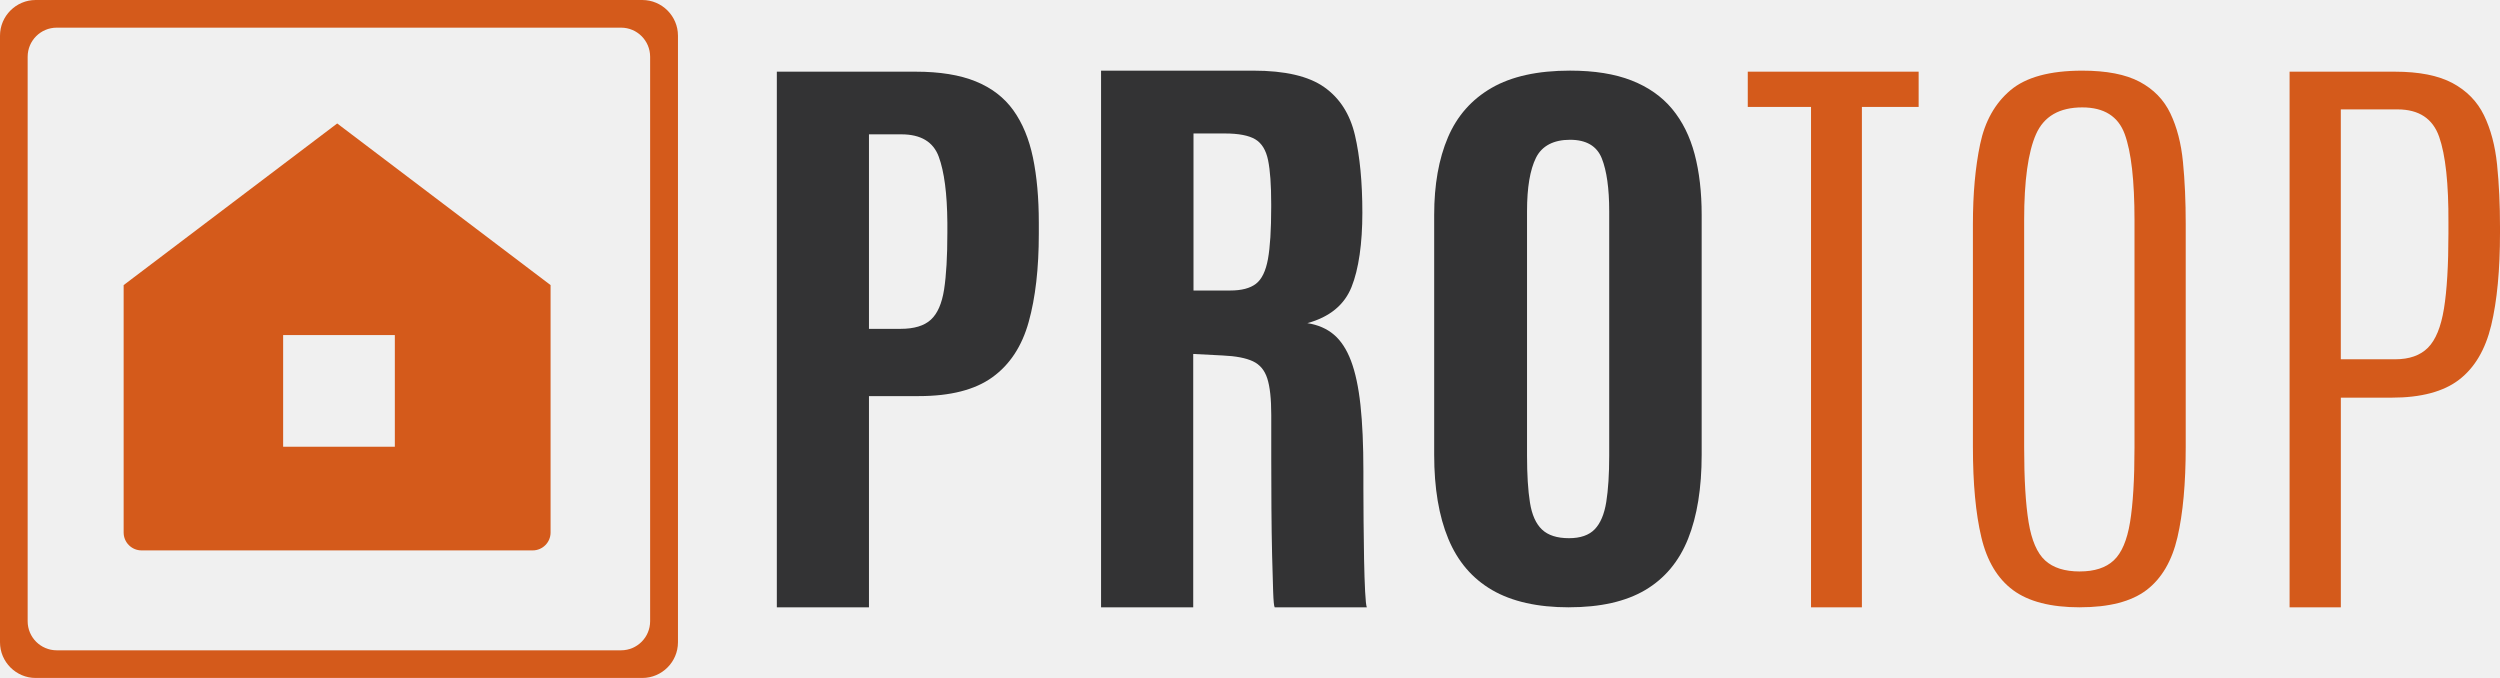
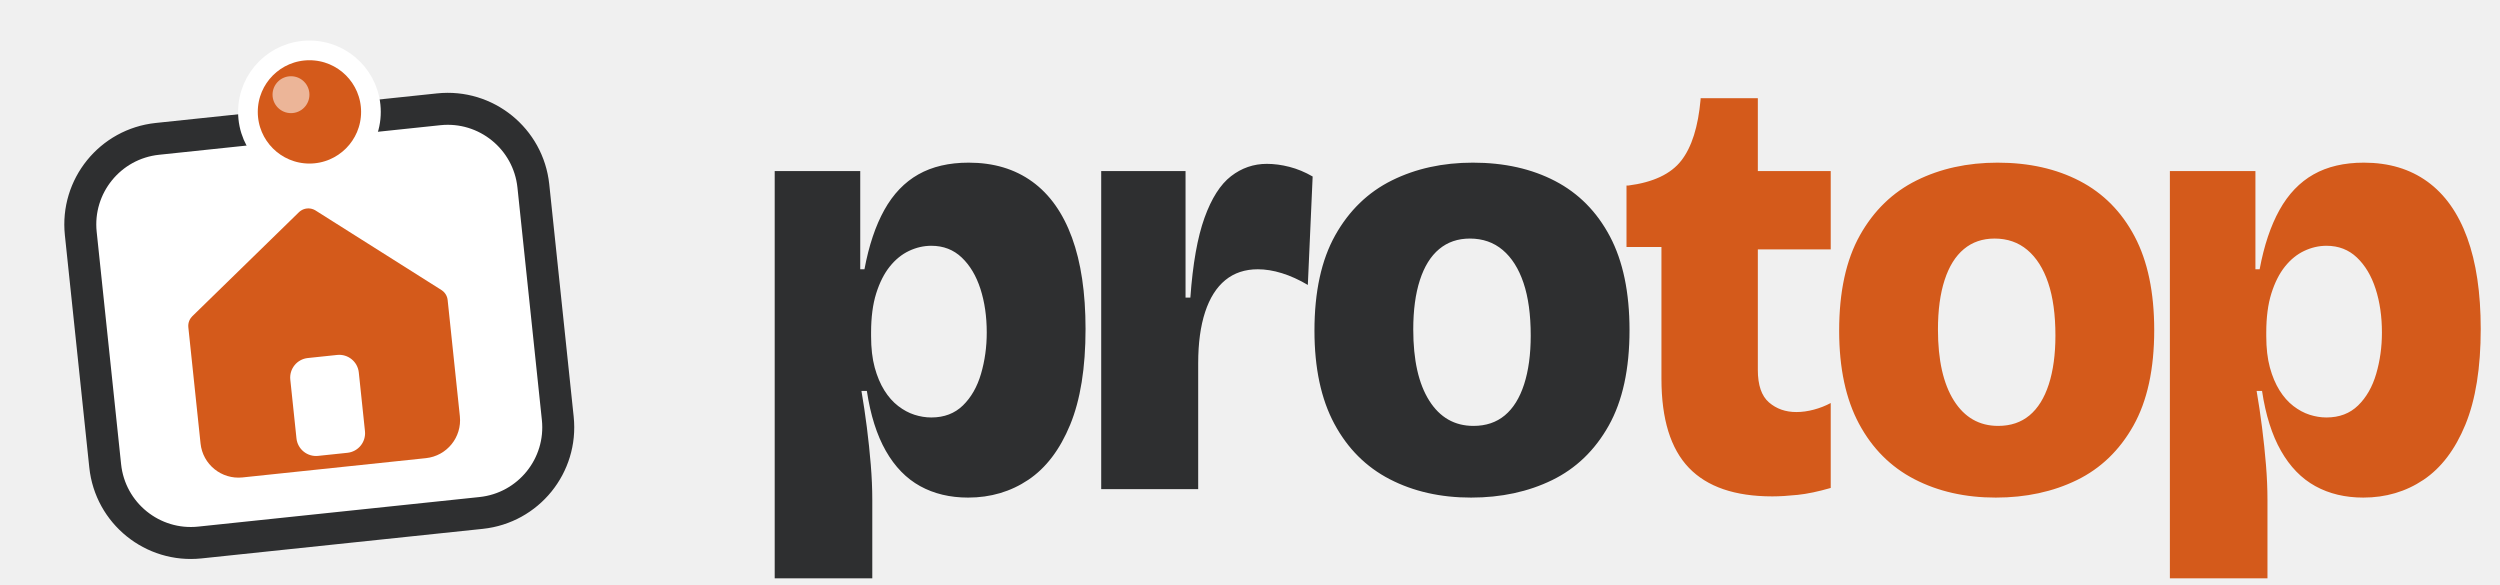
- <svg xmlns="http://www.w3.org/2000/svg" width="177" height="48" viewBox="0 0 177 48" fill="none">
-   <g clip-path="url(#clip0_312_61)">
-     <path d="M55 42.998V5.075H64.833C66.537 5.075 67.952 5.304 69.081 5.763C70.208 6.223 71.098 6.905 71.746 7.811C72.394 8.716 72.857 9.834 73.134 11.161C73.409 12.49 73.548 14.024 73.548 15.762V16.56C73.548 19.003 73.309 21.082 72.83 22.798C72.352 24.514 71.496 25.818 70.262 26.708C69.029 27.6 67.291 28.044 65.053 28.044H61.523V42.998H55ZM61.523 23.282H63.763C64.721 23.282 65.435 23.067 65.905 22.634C66.375 22.204 66.687 21.489 66.843 20.49C66.996 19.492 67.073 18.16 67.073 16.493V15.761C67.057 13.706 66.853 12.152 66.464 11.095C66.075 10.038 65.191 9.511 63.812 9.511H61.523V23.28V23.282Z" fill="#333334" />
-     <path d="M77.955 42.998V5.002H88.738C90.978 5.002 92.648 5.39 93.752 6.168C94.856 6.945 95.582 8.081 95.932 9.579C96.28 11.076 96.455 12.903 96.455 15.063C96.455 17.223 96.2 19.047 95.689 20.32C95.178 21.593 94.135 22.447 92.561 22.879C93.308 22.995 93.933 23.264 94.435 23.689C94.937 24.114 95.344 24.734 95.651 25.546C95.958 26.36 96.183 27.402 96.321 28.676C96.459 29.949 96.528 31.507 96.528 33.35V34.559C96.528 35.222 96.532 36.003 96.541 36.901C96.55 37.8 96.56 38.697 96.576 39.589C96.593 40.481 96.618 41.244 96.65 41.877C96.682 42.511 96.723 42.886 96.771 43H90.248C90.2 42.929 90.162 42.557 90.139 41.888C90.114 41.218 90.091 40.366 90.066 39.329C90.041 38.293 90.025 37.177 90.017 35.982C90.008 34.786 90.005 33.61 90.005 32.453V29.377C90.005 28.24 89.912 27.38 89.724 26.797C89.539 26.214 89.198 25.808 88.703 25.577C88.208 25.346 87.497 25.209 86.573 25.168L84.48 25.06V43H77.955V42.998ZM84.501 20.568H87.106C87.901 20.568 88.506 20.41 88.919 20.093C89.333 19.777 89.615 19.194 89.771 18.344C89.924 17.495 90.001 16.27 90.001 14.674V14.437C90.001 13.099 89.928 12.07 89.782 11.35C89.635 10.63 89.332 10.134 88.869 9.86C88.406 9.587 87.688 9.45 86.715 9.45H84.5V20.568H84.501Z" fill="#333334" />
-     <path d="M111.082 42.998C108.859 42.998 107.046 42.59 105.642 41.775C104.238 40.96 103.203 39.75 102.539 38.145C101.873 36.542 101.54 34.559 101.54 32.196V15.212C101.54 13.075 101.866 11.246 102.514 9.726C103.162 8.206 104.193 7.04 105.606 6.223C107.017 5.408 108.868 5 111.156 5C112.876 5 114.328 5.232 115.512 5.696C116.697 6.161 117.654 6.832 118.385 7.71C119.115 8.59 119.646 9.658 119.98 10.916C120.312 12.176 120.478 13.606 120.478 15.21V32.194C120.478 34.557 120.158 36.541 119.517 38.144C118.876 39.747 117.865 40.956 116.486 41.773C115.107 42.589 113.305 42.996 111.082 42.996V42.998ZM111.082 38.104C111.893 38.104 112.503 37.892 112.908 37.471C113.313 37.049 113.585 36.405 113.724 35.539C113.862 34.674 113.932 33.581 113.932 32.259V14.959C113.932 13.342 113.756 12.093 113.408 11.215C113.058 10.337 112.308 9.896 111.156 9.896C110.004 9.896 109.168 10.321 108.746 11.173C108.325 12.025 108.114 13.279 108.114 14.94V32.26C108.114 33.61 108.183 34.719 108.321 35.583C108.459 36.449 108.743 37.084 109.173 37.491C109.603 37.899 110.239 38.104 111.084 38.104H111.082Z" fill="#333334" />
-     <path d="M128.22 42.998V7.573H123.742V5.073H135.84V7.573H131.822V42.998H128.22Z" fill="#D45A1B" />
-     <path d="M147.254 42.998C145.192 42.998 143.615 42.59 142.518 41.777C141.424 40.963 140.677 39.716 140.279 38.036C139.88 36.358 139.682 34.226 139.682 31.641V15.856C139.682 13.72 139.852 11.838 140.193 10.208C140.534 8.579 141.252 7.304 142.347 6.383C143.442 5.463 145.134 5.002 147.422 5.002C149.142 5.002 150.498 5.265 151.487 5.791C152.477 6.317 153.204 7.066 153.666 8.036C154.129 9.006 154.426 10.151 154.554 11.472C154.685 12.792 154.749 14.253 154.749 15.854V31.639C154.749 34.224 154.554 36.357 154.165 38.034C153.775 39.714 153.045 40.96 151.975 41.775C150.903 42.589 149.329 42.996 147.252 42.996H147.254V42.998ZM147.254 40.458C148.292 40.458 149.092 40.198 149.651 39.677C150.21 39.157 150.596 38.257 150.807 36.974C151.017 35.694 151.123 33.921 151.123 31.653V15.585C151.123 12.785 150.892 10.753 150.43 9.494C149.967 8.234 148.965 7.604 147.423 7.604C145.802 7.604 144.71 8.237 144.149 9.504C143.59 10.771 143.31 12.79 143.31 15.564V31.655C143.31 33.921 143.415 35.696 143.626 36.976C143.837 38.257 144.226 39.159 144.794 39.679C145.362 40.2 146.182 40.46 147.252 40.46H147.254V40.458Z" fill="#D45A1B" />
-     <path d="M162.103 42.998V5.075H169.551C171.272 5.075 172.634 5.344 173.64 5.883C174.646 6.423 175.389 7.183 175.868 8.166C176.346 9.15 176.655 10.314 176.793 11.657C176.93 13 177 14.477 177 16.085V16.474C177 19.116 176.793 21.3 176.38 23.025C175.966 24.75 175.208 26.035 174.105 26.882C173.001 27.73 171.411 28.154 169.333 28.154H165.731V43H162.103V42.998ZM165.731 25.437H169.576C170.582 25.437 171.357 25.164 171.9 24.618C172.443 24.071 172.822 23.15 173.033 21.849C173.244 20.549 173.349 18.771 173.349 16.515V15.783C173.365 13.011 173.145 10.977 172.692 9.684C172.238 8.392 171.255 7.745 169.746 7.745H165.729V25.435H165.731V25.437Z" fill="#D45A1B" />
+ <svg xmlns="http://www.w3.org/2000/svg" viewBox="0 188 4150 970" role="img" aria-label="Protop">
+   <g transform="translate(40 198.1667) scale(20.41667)">
+     <g transform="rotate(-6 24 26)">
+       <rect x="5.5" y="9.5" width="37" height="33" rx="7" fill="#FFFFFF" stroke="#2E2F30" stroke-width="2.6" />
+       <path d="M24 17.5 33.5 25v9.5a2 2 0 0 1-2 2h-15a2 2 0 0 1-2-2V25Z" fill="#D45A1B" stroke="#D45A1B" stroke-width="2.2" stroke-linejoin="round" />
+       <rect x="21.2" y="28.5" width="5.6" height="8" rx="1.6" fill="#FFFFFF" />
+     </g>
+     <circle cx="23.2" cy="8.6" r="5" fill="#D45A1B" stroke="#FFFFFF" stroke-width="1.6" />
+     <circle cx="21.7" cy="7.2" r="1.5" fill="#fff" opacity=".55" />
  </g>
-   <path d="M8.754 20.185V37.705C8.754 38.4 9.322 38.968 10.017 38.968H37.718C38.413 38.968 38.981 38.4 38.981 37.705V20.185L23.874 8.741L8.754 20.185ZM27.954 31.629H20.046V23.722H27.954V31.629Z" fill="#D45A1B" />
-   <path d="M45.474 0H2.526C1.137 0 0 1.137 0 2.526V45.474C0 46.863 1.137 48 2.526 48H45.474C46.863 48 48 46.863 48 45.474V2.526C48 1.137 46.863 0 45.474 0ZM46.029 43.983C46.029 45.12 45.107 46.042 43.971 46.042H4.017C2.88 46.042 1.958 45.12 1.958 43.983V4.017C1.958 2.88 2.88 1.958 4.017 1.958H43.971C45.107 1.958 46.029 2.88 46.029 4.017V43.971V43.983Z" fill="#D45A1B" />
-   <defs>
-     <clipPath id="clip0_312_61">
-       <rect width="122" height="38" fill="white" transform="translate(55 5)" />
-     </clipPath>
-   </defs>
+   <path d="M1448 1148L1286 1148L1286 660L1286 472L1428 472L1428 635L1435 635Q1446 576 1468 536.50Q1490 497 1524.50 477.50Q1559 458 1608 458L1608 458Q1670 458 1713.50 489.50Q1757 521 1779.50 582.50Q1802 644 1802 734L1802 734Q1802 831 1776.50 893Q1751 955 1707 984.50Q1663 1014 1607 1014L1607 1014Q1562 1014 1527.50 995Q1493 976 1470.50 936.50Q1448 897 1439 837L1439 837L1430 837Q1435 866 1439 897.50Q1443 929 1445.50 959.50Q1448 990 1448 1018L1448 1018L1448 1148ZM1546 881L1546 881Q1578 881 1598.50 861Q1619 841 1628.50 808.50Q1638 776 1638 740L1638 740Q1638 700 1627.50 667.50Q1617 635 1596.50 615.50Q1576 596 1546 596L1546 596Q1527 596 1509 604.50Q1491 613 1477 630.50Q1463 648 1454.50 675Q1446 702 1446 740L1446 740L1446 746Q1446 776 1452 798Q1458 820 1468 836Q1478 852 1491 862Q1504 872 1518 876.50Q1532 881 1546 881ZM1989 1000L1828 1000L1828 713L1828 472L1968 472L1968 682L1976 682Q1982 598 1999.50 549.50Q2017 501 2043.50 480.50Q2070 460 2103 460L2103 460Q2121 460 2140.50 465Q2160 470 2179 481L2179 481L2171 661Q2149 648 2128 641.50Q2107 635 2088 635L2088 635Q2056 635 2034 653Q2012 671 2000.50 706Q1989 741 1989 791L1989 791L1989 1000ZM2442 1014L2442 1014Q2366 1014 2307 983.50Q2248 953 2215 891.50Q2182 830 2182 737L2182 737Q2182 640 2216.50 578.50Q2251 517 2310.50 487.50Q2370 458 2445 458L2445 458Q2523 458 2581.50 488.50Q2640 519 2672.50 580.50Q2705 642 2705 736L2705 736Q2705 833 2670.50 894.50Q2636 956 2576.50 985Q2517 1014 2442 1014ZM2446 895L2446 895Q2477 895 2498 877.50Q2519 860 2530 826Q2541 792 2541 745L2541 745Q2541 693 2529 657.50Q2517 622 2494.50 603Q2472 584 2440 584L2440 584Q2410 584 2389 601.50Q2368 619 2357 653Q2346 687 2346 735L2346 735Q2346 811 2372.50 853Q2399 895 2446 895Z" fill="#2E2F30" />
+   <path d="M2942 1012L2942 1012Q2849 1012 2803.50 964.50Q2758 917 2758 817L2758 817L2758 598L2700 598L2700 496L2703 496Q2765 488 2791 454.50Q2817 421 2823 353L2823 353L2823 351L2918 351L2918 472L3039 472L3039 602L2918 602L2918 802Q2918 840 2936.50 856Q2955 872 2982 872L2982 872Q2996 872 3011 868Q3026 864 3039 857L3039 857L3039 998Q3008 1007 2984 1009.50Q2960 1012 2942 1012ZM3313 1014L3313 1014Q3237 1014 3178 983.50Q3119 953 3086 891.50Q3053 830 3053 737L3053 737Q3053 640 3087.50 578.50Q3122 517 3181.50 487.50Q3241 458 3316 458L3316 458Q3394 458 3452.50 488.50Q3511 519 3543.50 580.50Q3576 642 3576 736L3576 736Q3576 833 3541.50 894.50Q3507 956 3447.50 985Q3388 1014 3313 1014ZM3317 895L3317 895Q3348 895 3369 877.50Q3390 860 3401 826Q3412 792 3412 745L3412 745Q3412 693 3400 657.50Q3388 622 3365.50 603Q3343 584 3311 584L3311 584Q3281 584 3260 601.50Q3239 619 3228 653Q3217 687 3217 735L3217 735Q3217 811 3243.50 853Q3270 895 3317 895ZM3764 1148L3602 1148L3602 660L3602 472L3744 472L3744 635L3751 635Q3762 576 3784 536.50Q3806 497 3840.50 477.50Q3875 458 3924 458L3924 458Q3986 458 4029.50 489.50Q4073 521 4095.50 582.50Q4118 644 4118 734L4118 734Q4118 831 4092.50 893Q4067 955 4023 984.50Q3979 1014 3923 1014L3923 1014Q3878 1014 3843.50 995Q3809 976 3786.50 936.50Q3764 897 3755 837L3755 837L3746 837Q3751 866 3755 897.50Q3759 929 3761.50 959.50Q3764 990 3764 1018L3764 1018L3764 1148ZM3862 881L3862 881Q3894 881 3914.50 861Q3935 841 3944.50 808.50Q3954 776 3954 740L3954 740Q3954 700 3943.50 667.50Q3933 635 3912.50 615.50Q3892 596 3862 596L3862 596Q3843 596 3825 604.50Q3807 613 3793 630.50Q3779 648 3770.50 675Q3762 702 3762 740L3762 740L3762 746Q3762 776 3768 798Q3774 820 3784 836Q3794 852 3807 862Q3820 872 3834 876.50Q3848 881 3862 881Z" fill="#D45A1B" />
</svg>
